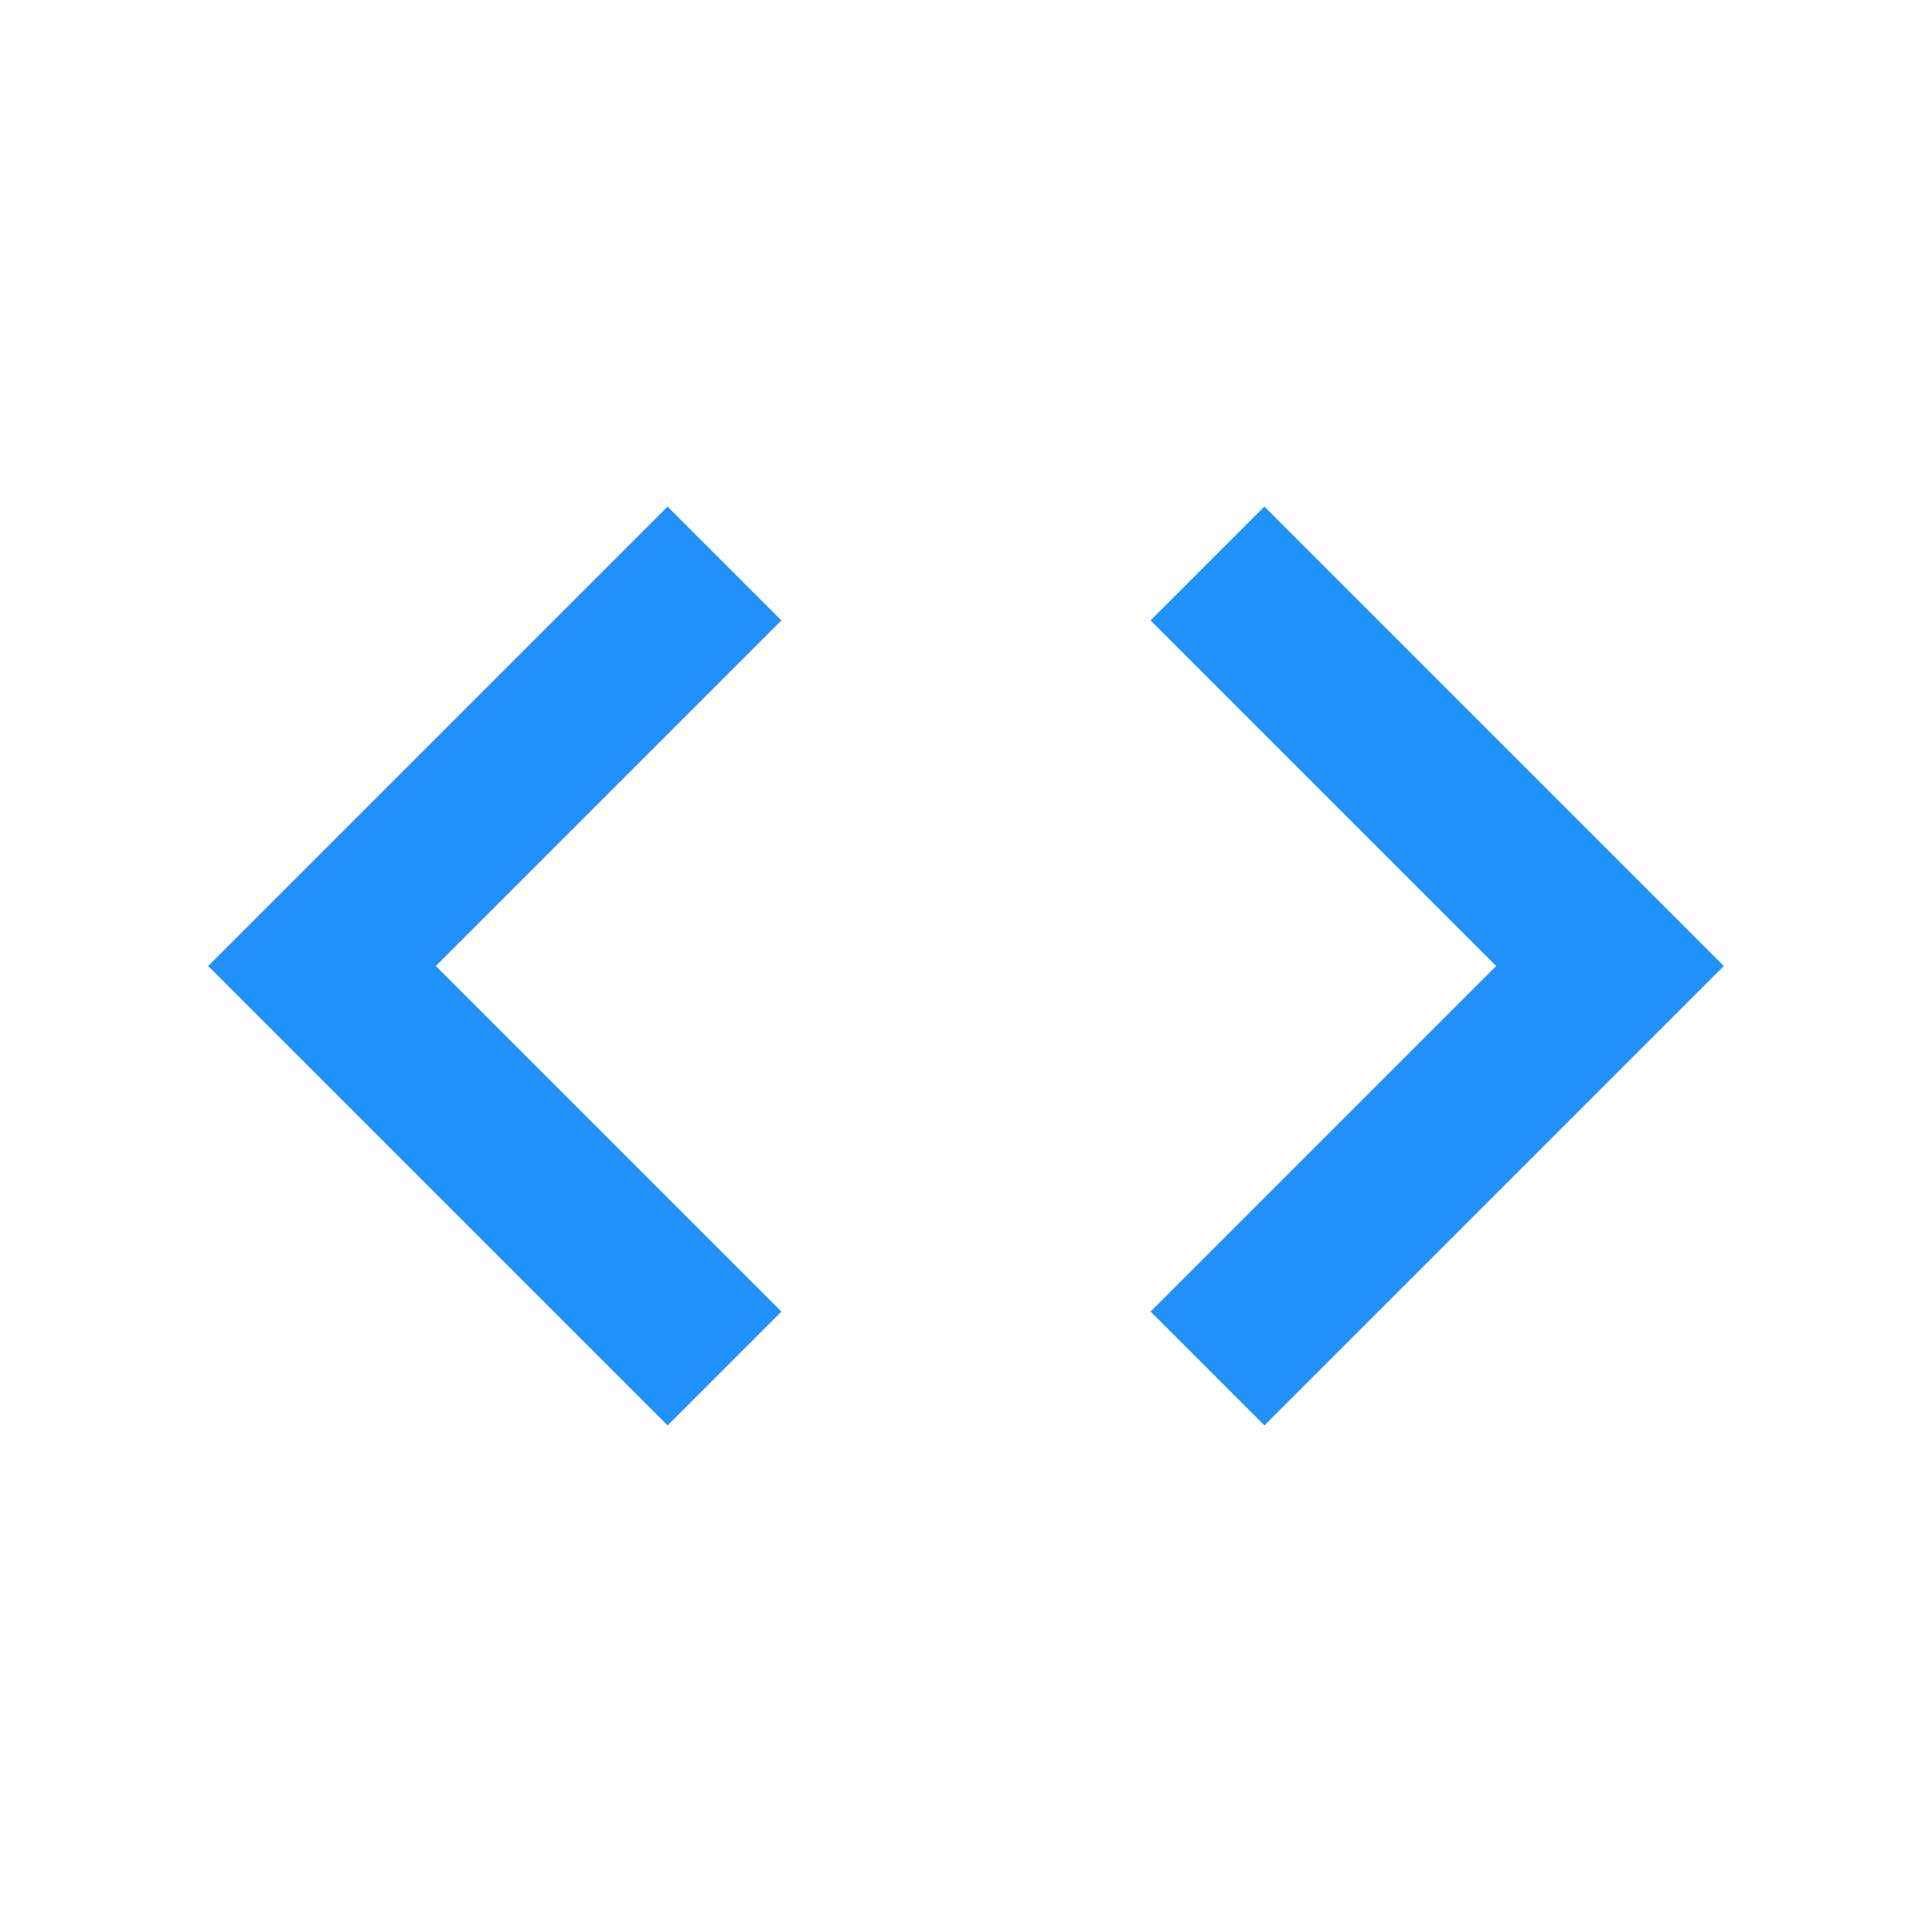
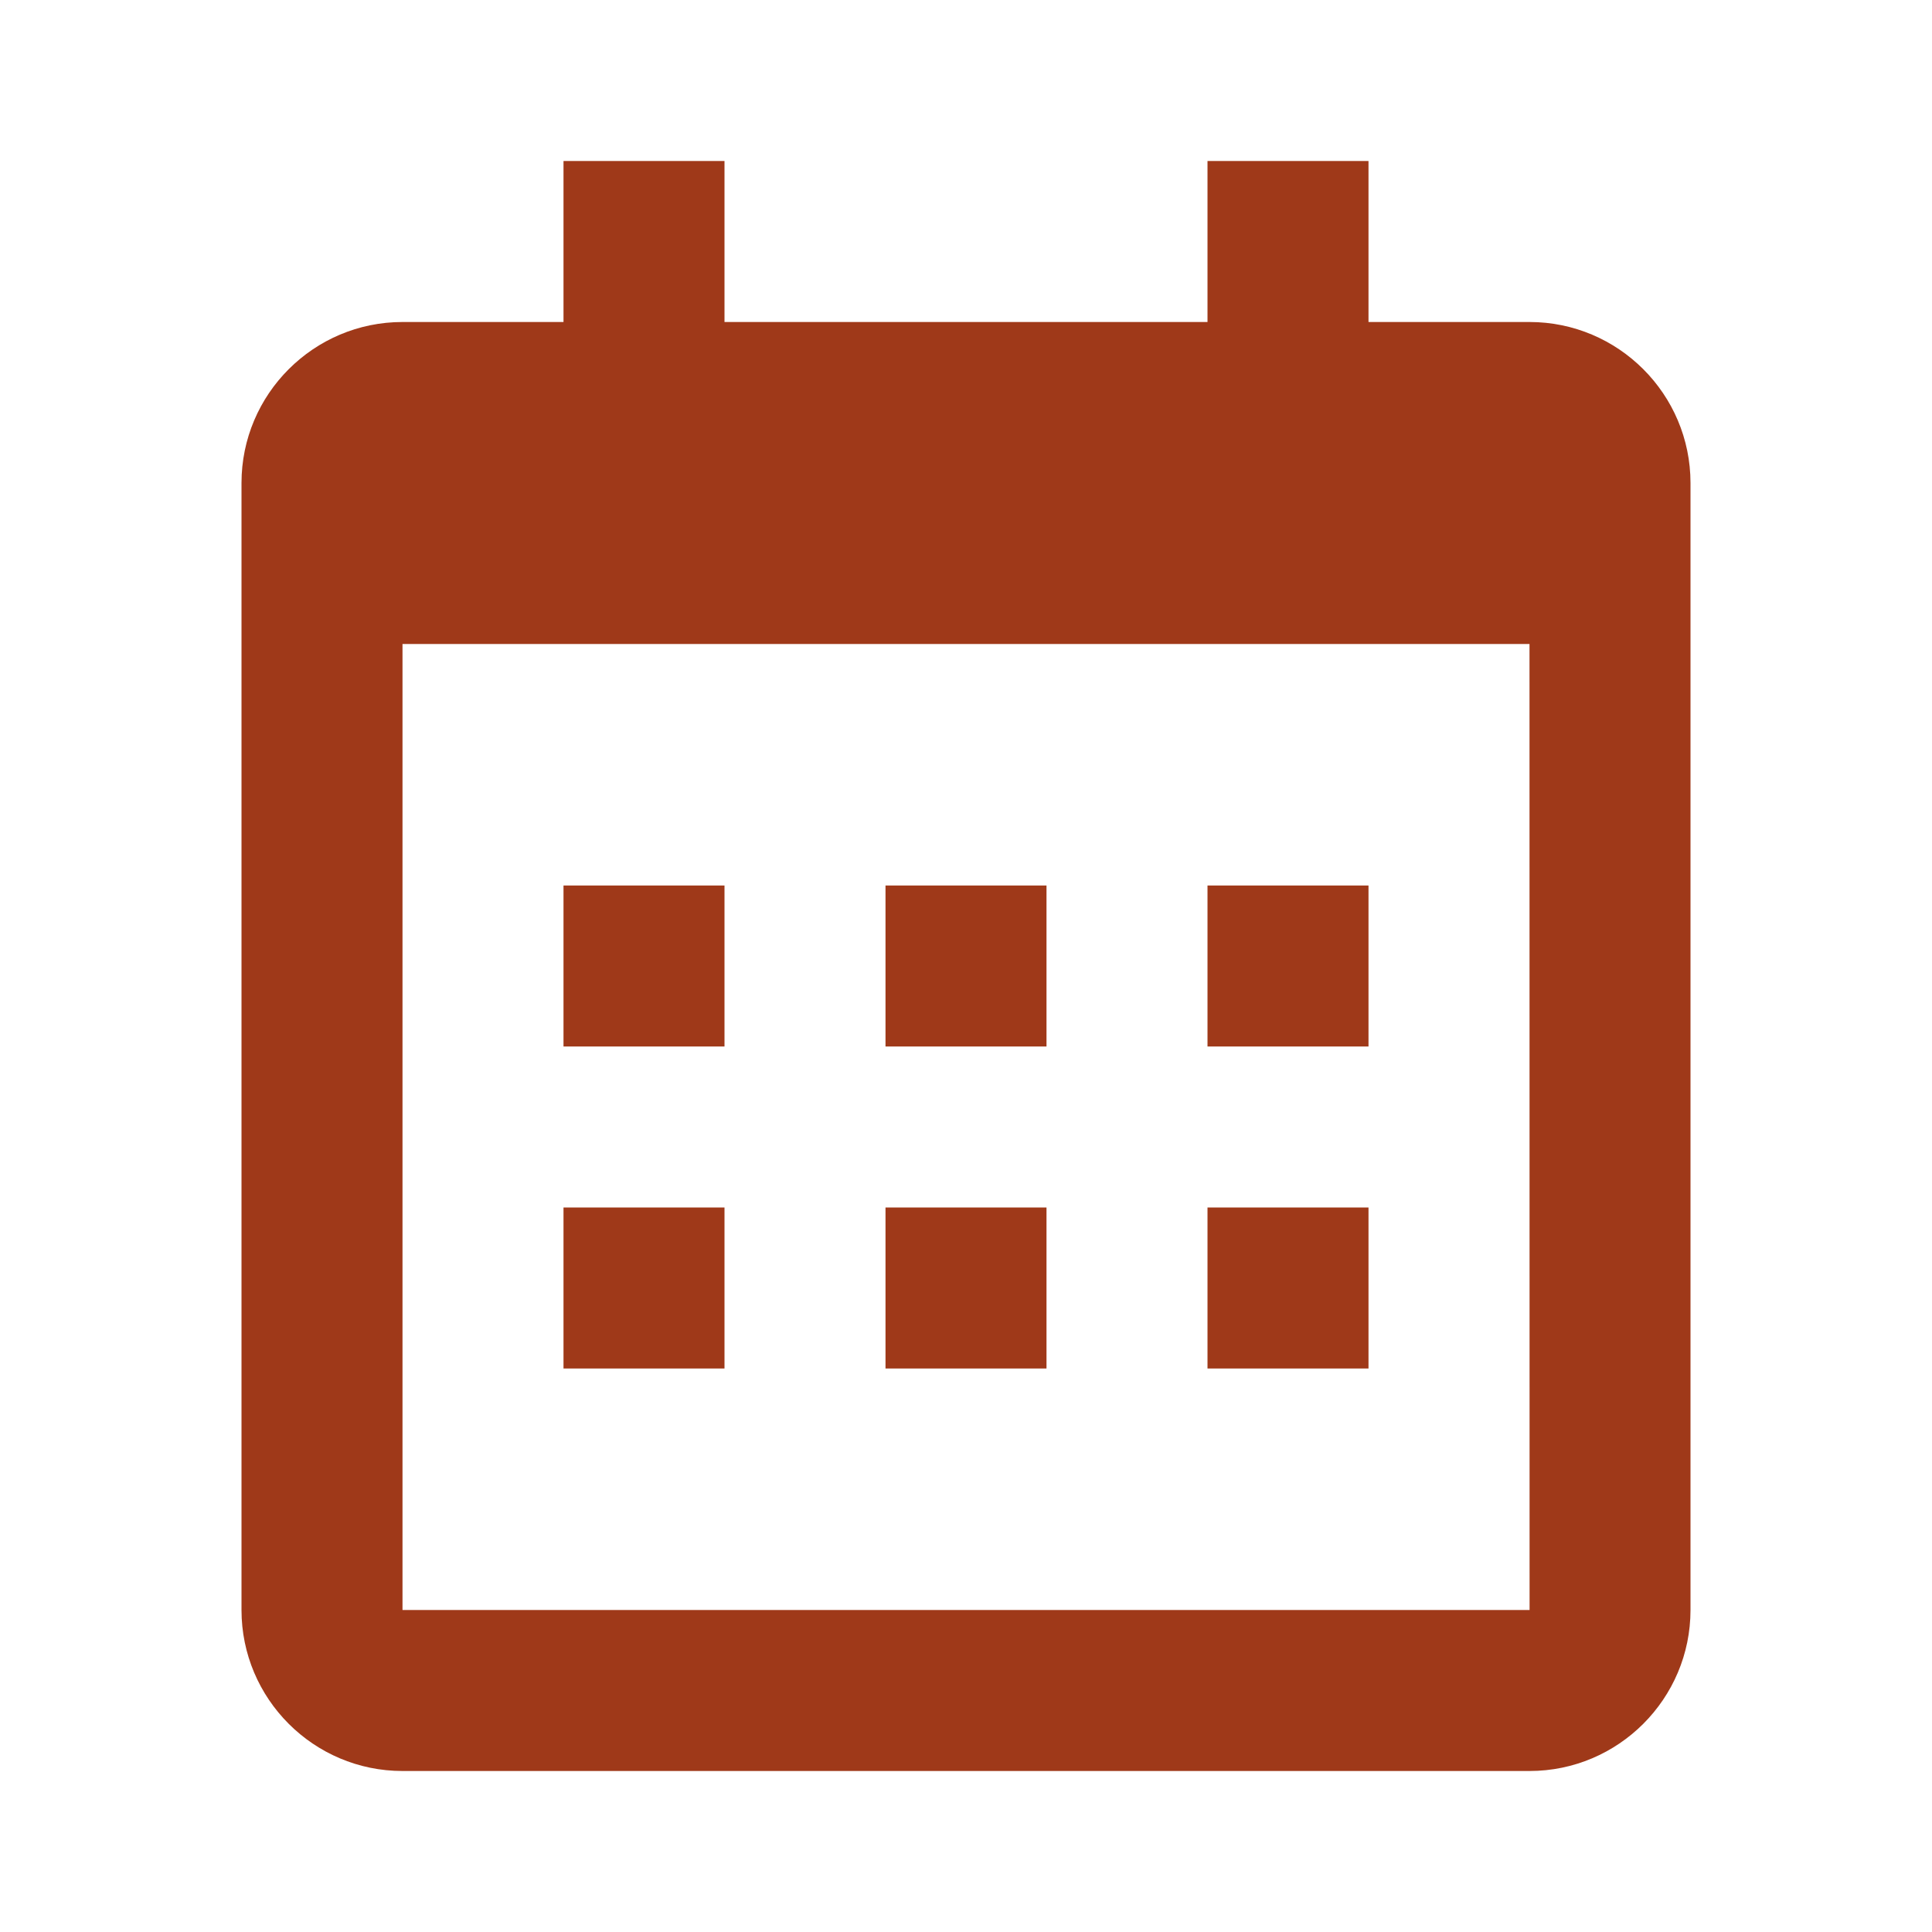
- <svg xmlns="http://www.w3.org/2000/svg" width="24" height="24" viewBox="0 0 24 24" style="fill:#2091F9;transform: ;msFilter:;">
-   <path d="M8.293 6.293 2.586 12l5.707 5.707 1.414-1.414L5.414 12l4.293-4.293zm7.414 11.414L21.414 12l-5.707-5.707-1.414 1.414L18.586 12l-4.293 4.293z" />
+ <svg xmlns="http://www.w3.org/2000/svg" width="24" height="24" viewBox="0 0 24 24" style="fill:#9F3919 ;transform: ;msFilter:;">
+   <path d="M7 11h2v2H7zm0 4h2v2H7zm4-4h2v2h-2zm0 4h2v2h-2zm4-4h2v2h-2zm0 4h2v2h-2z" />
+   <path d="M5 22h14c1.103 0 2-.897 2-2V6c0-1.103-.897-2-2-2h-2V2h-2v2H9V2H7v2H5c-1.103 0-2 .897-2 2v14c0 1.103.897 2 2 2zM19 8l.001 12H5V8h14z" />
</svg>
